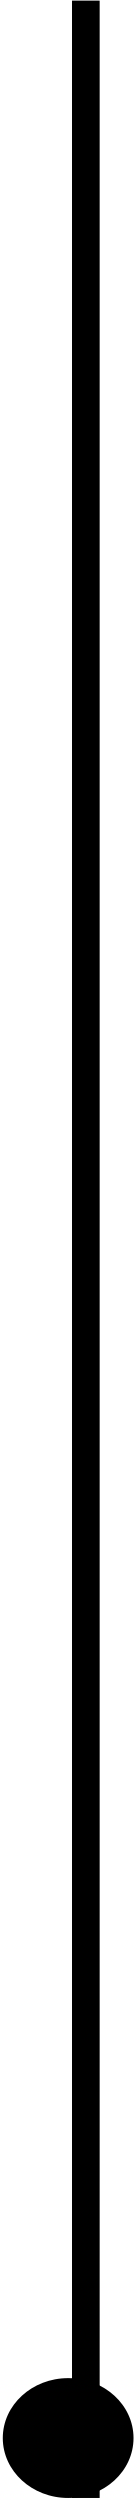
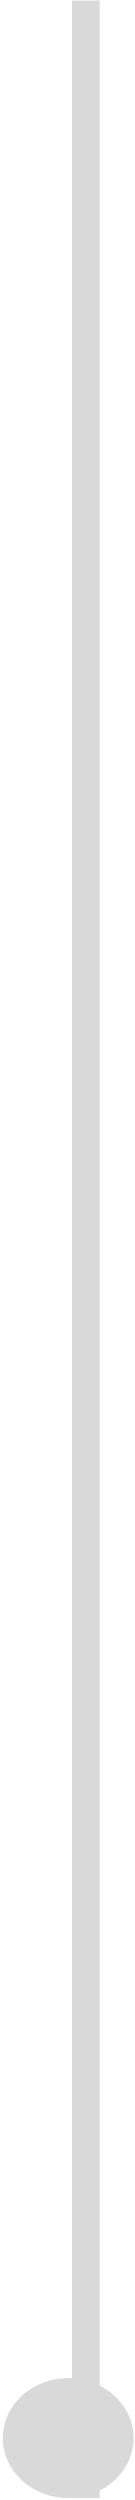
<svg xmlns="http://www.w3.org/2000/svg" width="34" height="633" viewBox="0 0 34 633" fill="none">
-   <line x1="21.733" y1="0.154" x2="21.733" y2="632.487" stroke="black" stroke-width="7" />
-   <ellipse cx="17.256" cy="617.315" rx="16.551" ry="15.172" fill="black" />
+   <line x1="21.733" y1="0.154" x2="21.733" y2="632.487" stroke="#D9D9D9" stroke-width="7" />
+   <ellipse cx="17.256" cy="617.315" rx="16.551" ry="15.172" fill="#D9D9D9" />
</svg>
